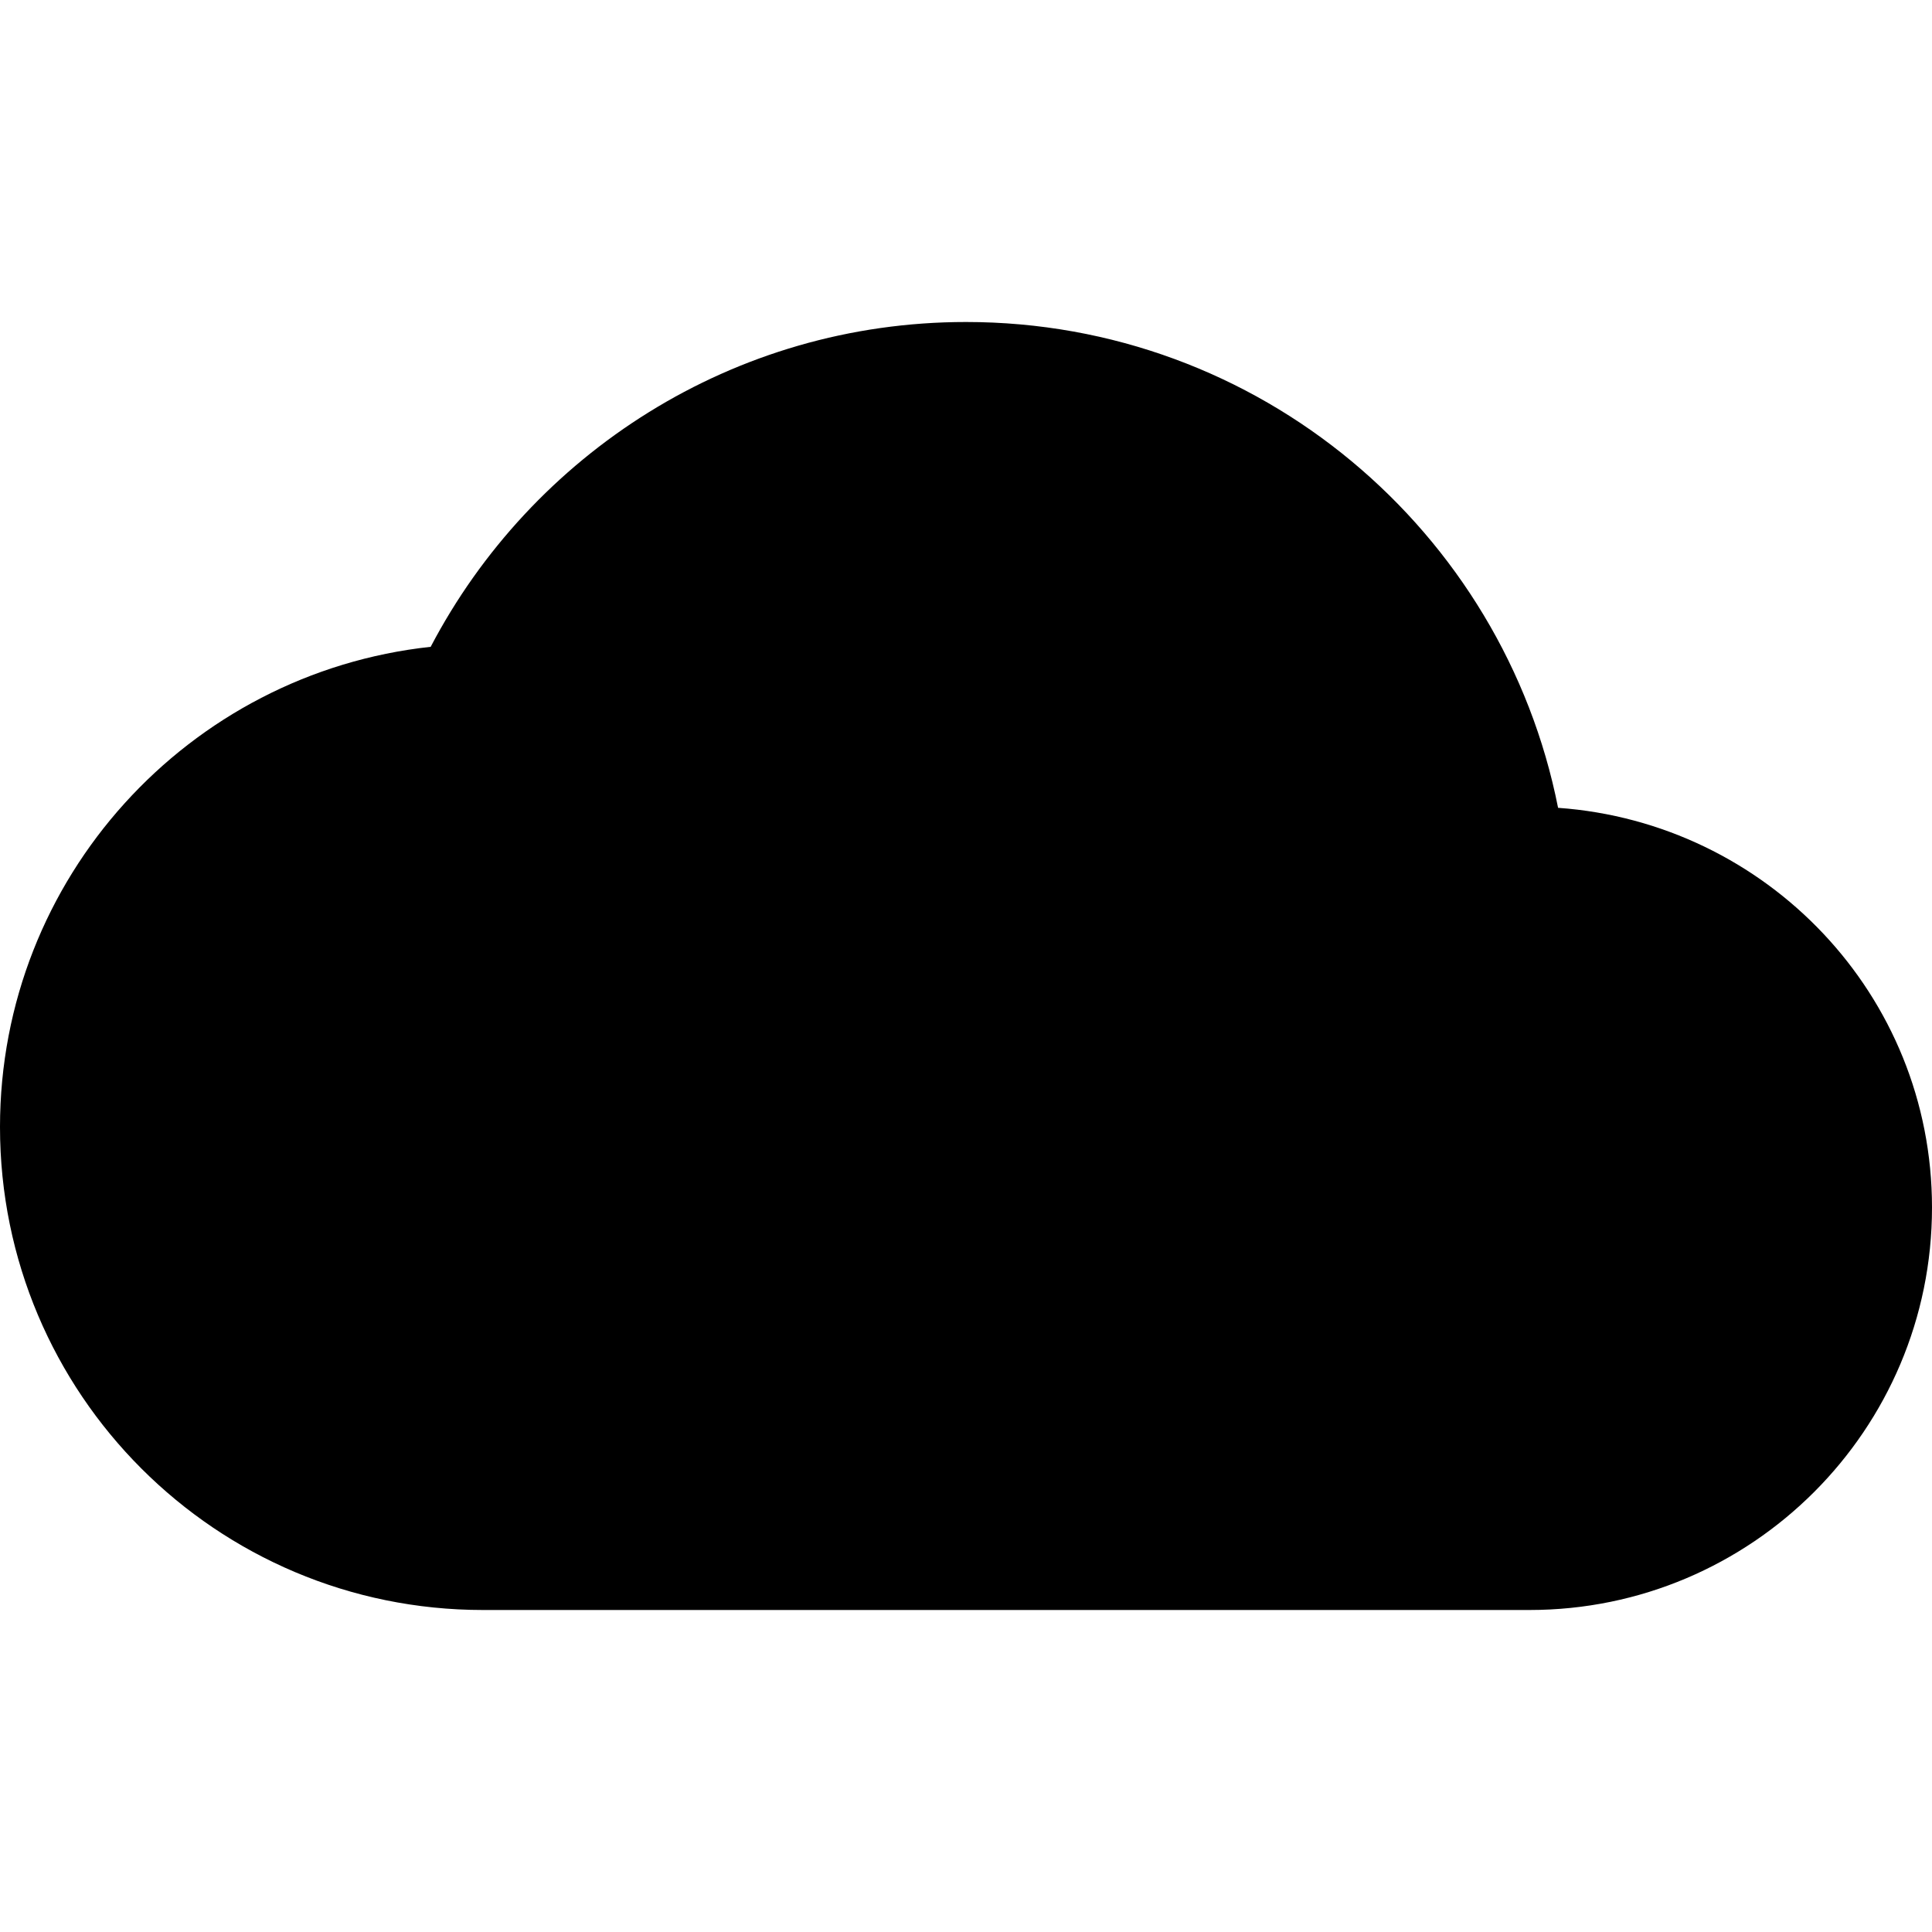
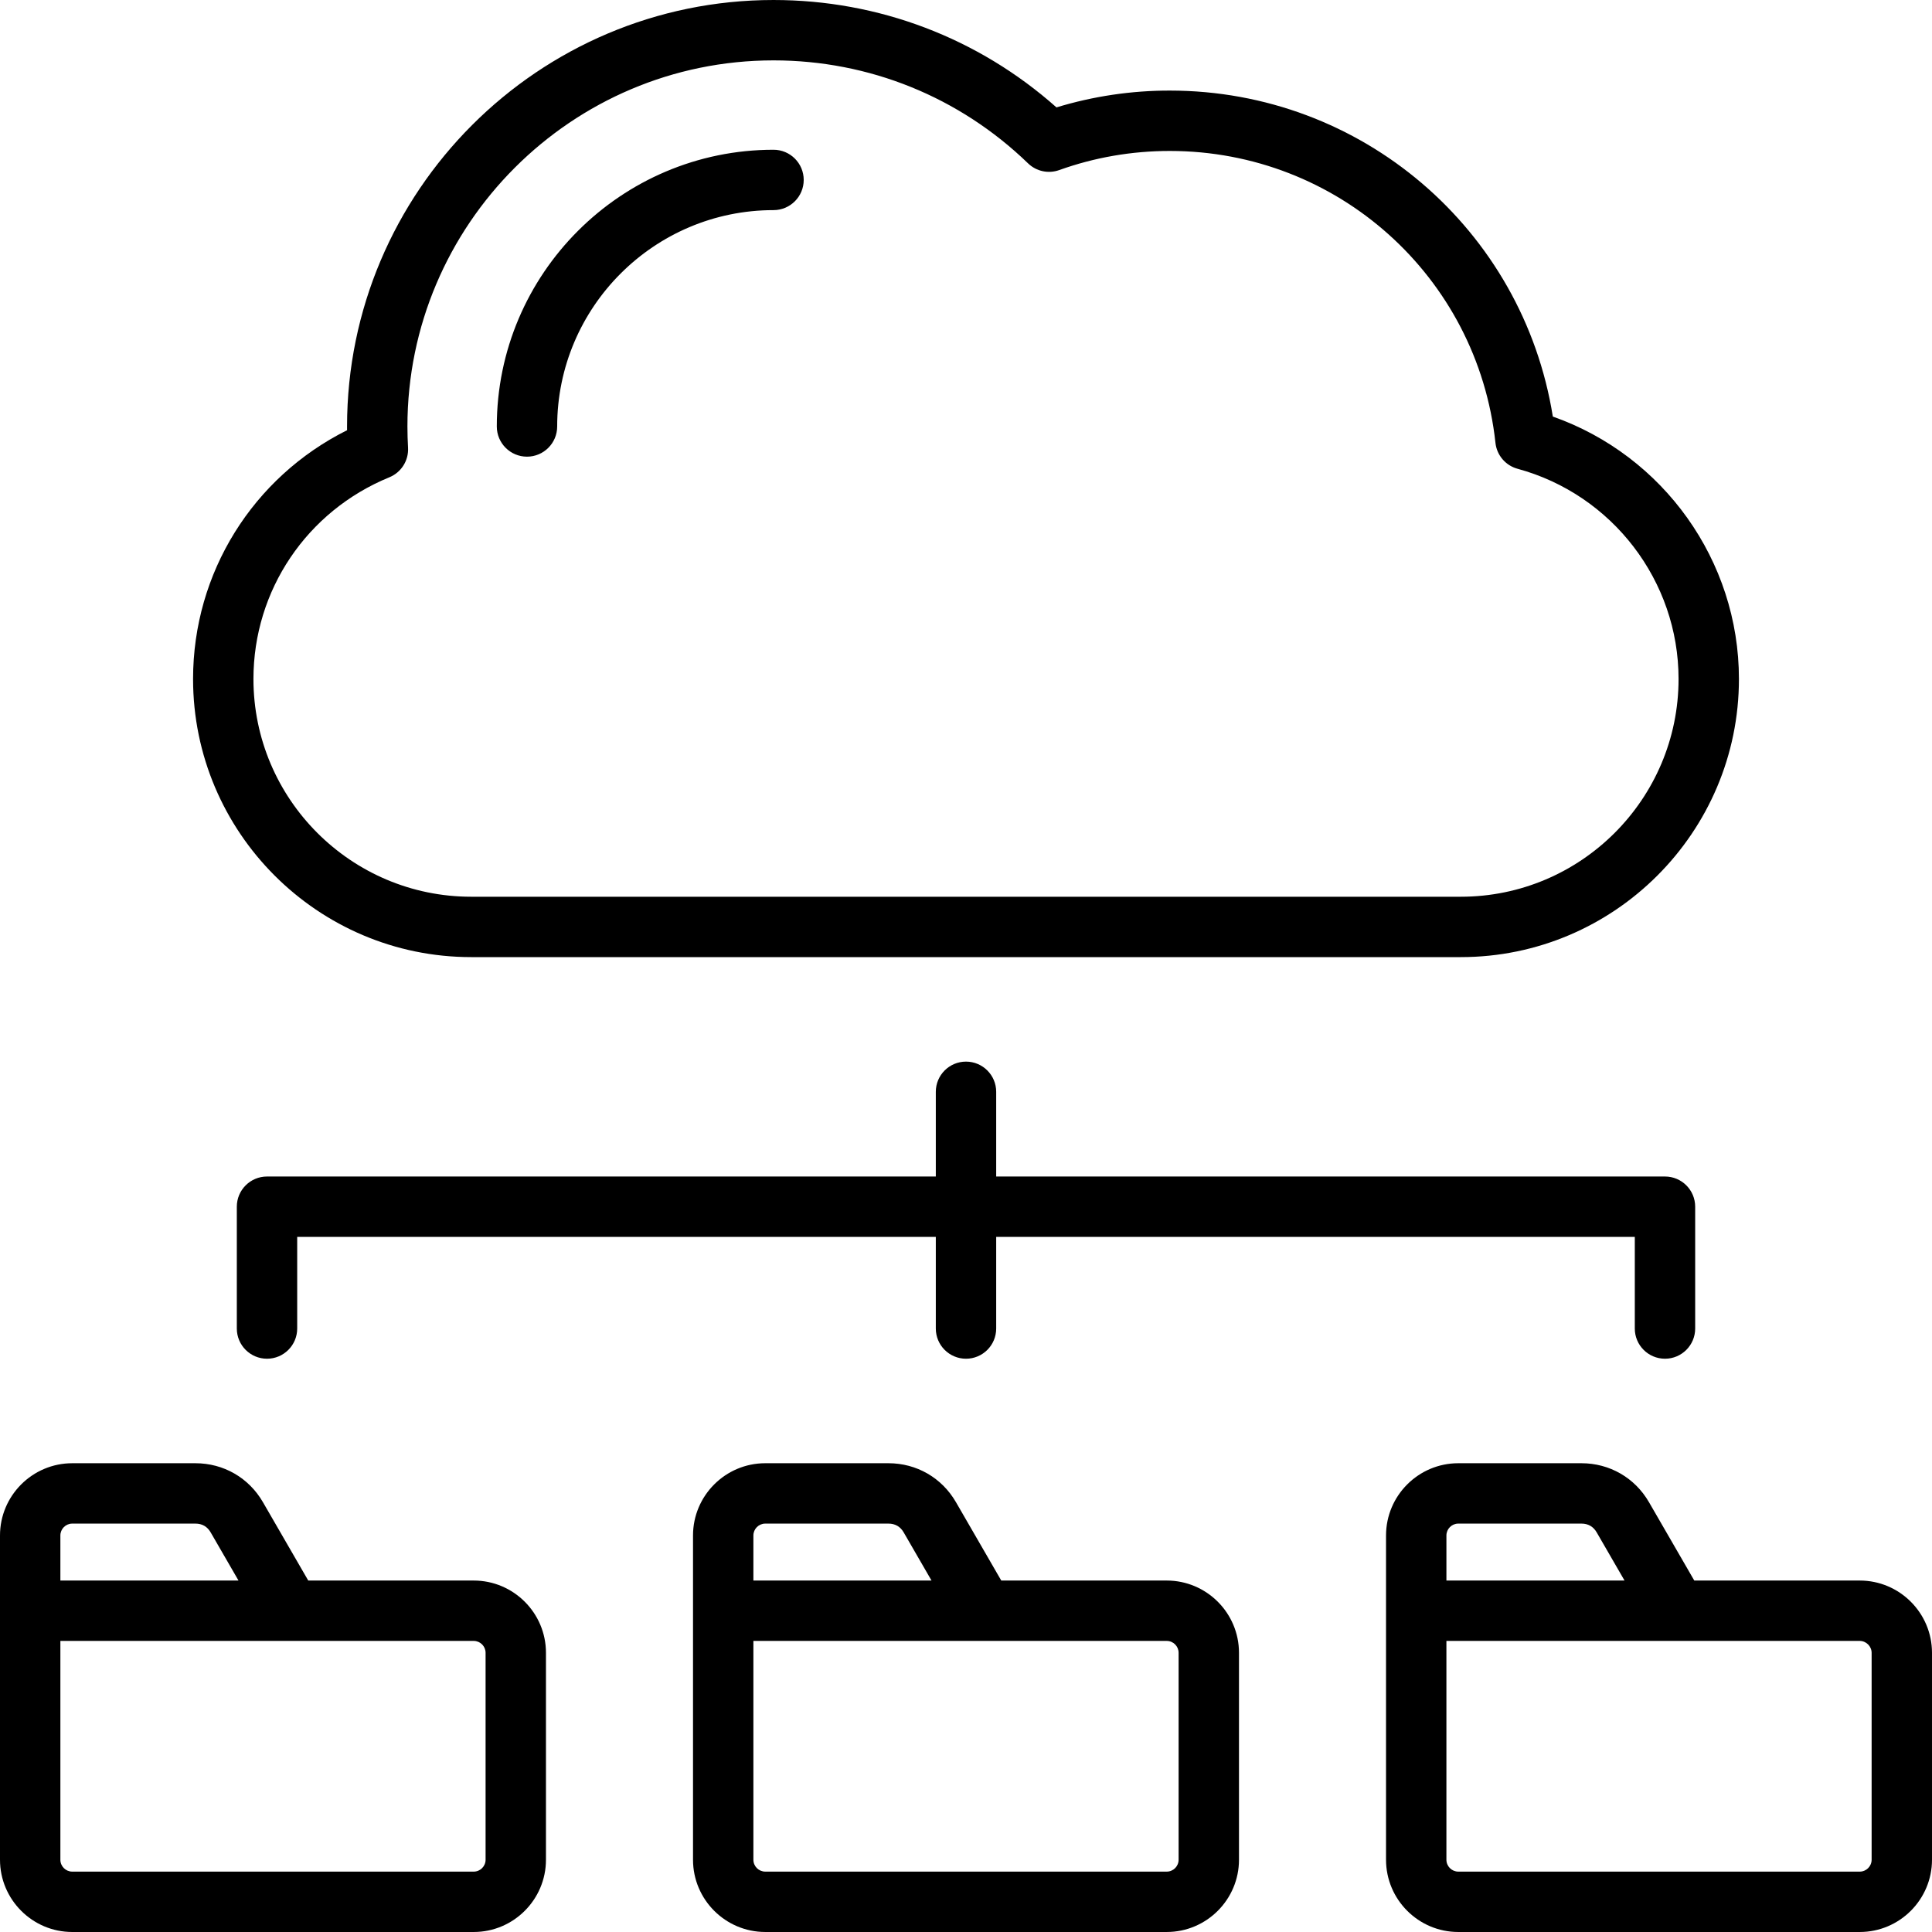
- <svg xmlns="http://www.w3.org/2000/svg" height="48" viewBox="0 0 48 48" width="48">
-   <path d="M0 0h48v48h-48z" fill="none" />
-   <path d="M38.71 20.07c-1.36-6.88-7.43-12.07-14.71-12.07-5.78 0-10.79 3.28-13.3 8.07-6.01.65-10.7 5.74-10.7 11.93 0 6.63 5.37 12 12 12h26c5.52 0 10-4.48 10-10 0-5.28-4.11-9.56-9.29-9.93z" />
+ <svg xmlns="http://www.w3.org/2000/svg" width="288" height="288">
+   <svg width="288" height="288" viewBox="0 0 512 512">
+     <path fill="#000000" d="M124.877 253.645h262.246c40.645 0 73.712-33.067 73.712-73.713 0-31.358-20.026-59.223-49.319-69.538-7.932-49.61-50.671-86.39-101.508-86.39a102.7 102.7 0 0 0-30.031 4.457C259.275 10.072 232.837.001 204.993.001c-62.319 0-113.02 50.7-113.02 113.02 0 .328.001.658.005.991-24.97 12.477-40.813 37.775-40.813 65.92 0 40.645 33.067 73.713 73.712 73.713zm-21.694-127.16a8 8 0 0 0 4.955-7.858 99.448 99.448 0 0 1-.165-5.606c0-53.497 43.523-97.02 97.02-97.02 25.307 0 49.261 9.691 67.451 27.289a7.994 7.994 0 0 0 8.262 1.781c9.38-3.362 19.239-5.067 29.302-5.067 44.428 0 81.531 33.26 86.304 77.364a8 8 0 0 0 5.854 6.859c25.123 6.834 42.669 29.74 42.669 55.704 0 31.823-25.89 57.713-57.712 57.713H124.877c-31.822 0-57.712-25.89-57.712-57.713 0-23.507 14.138-44.486 36.018-53.446zm28.475-13.464c0-40.438 32.898-73.336 73.335-73.336a8 8 0 0 1 0 16c-31.615 0-57.335 25.721-57.335 57.336a8 8 0 0 1-16 0zm301.581 239.055v-24.287H264v24.287a8 8 0 0 1-16 0v-24.287H78.76v24.287a8 8 0 0 1-16 0v-32.287a8 8 0 0 1 8-8H248v-22.45a8 8 0 0 1 16 0v22.45h177.239a8 8 0 0 1 8 8v32.287a8 8 0 0 1-16 0zm59.61 66.784h-43.847l-12.008-20.767c-3.737-6.464-10.426-10.323-17.893-10.323h-32.637c-10.56 0-19.151 8.591-19.151 19.151v85.927c0 10.56 8.591 19.15 19.151 19.15h106.384c10.56 0 19.151-8.591 19.151-19.15V438.01c.001-10.559-8.59-19.15-19.15-19.15zm-106.384-15.089h32.637c1.787 0 3.146.784 4.041 2.332l7.377 12.758h-47.205v-11.938a3.154 3.154 0 0 1 3.15-3.152zM496 492.849a3.154 3.154 0 0 1-3.151 3.15H386.465a3.154 3.154 0 0 1-3.151-3.15V434.86h109.535c1.708 0 3.151 1.442 3.151 3.15v54.839zM309.192 418.86h-43.847l-12.008-20.769c-3.737-6.463-10.426-10.321-17.892-10.321h-32.637c-10.56 0-19.151 8.591-19.151 19.15v85.928c0 10.56 8.591 19.15 19.151 19.15h106.384c10.56 0 19.151-8.591 19.151-19.15V438.01c0-10.559-8.592-19.15-19.151-19.15zm-106.384-15.089h32.637c1.787 0 3.147.784 4.041 2.33l7.377 12.76h-47.206v-11.939a3.155 3.155 0 0 1 3.151-3.151zm109.535 89.078a3.154 3.154 0 0 1-3.151 3.15H202.808a3.154 3.154 0 0 1-3.151-3.15V434.86h109.535a3.154 3.154 0 0 1 3.151 3.15v54.839zM125.534 418.86H81.688L69.68 398.092c-3.737-6.463-10.426-10.321-17.892-10.321H19.151c-10.56 0-19.151 8.59-19.151 19.15v85.928c0 10.56 8.591 19.15 19.151 19.15h106.383c10.56 0 19.151-8.591 19.151-19.15v-54.838c.001-10.56-8.591-19.151-19.151-19.151zM19.151 403.771h32.637c1.787 0 3.147.784 4.041 2.33l7.377 12.76H16v-11.939a3.155 3.155 0 0 1 3.151-3.151zm109.535 89.078a3.154 3.154 0 0 1-3.151 3.15H19.151a3.154 3.154 0 0 1-3.151-3.15V434.86h109.534a3.154 3.154 0 0 1 3.151 3.15v54.839z" class="color000 svgShape" />
+   </svg>
</svg>
